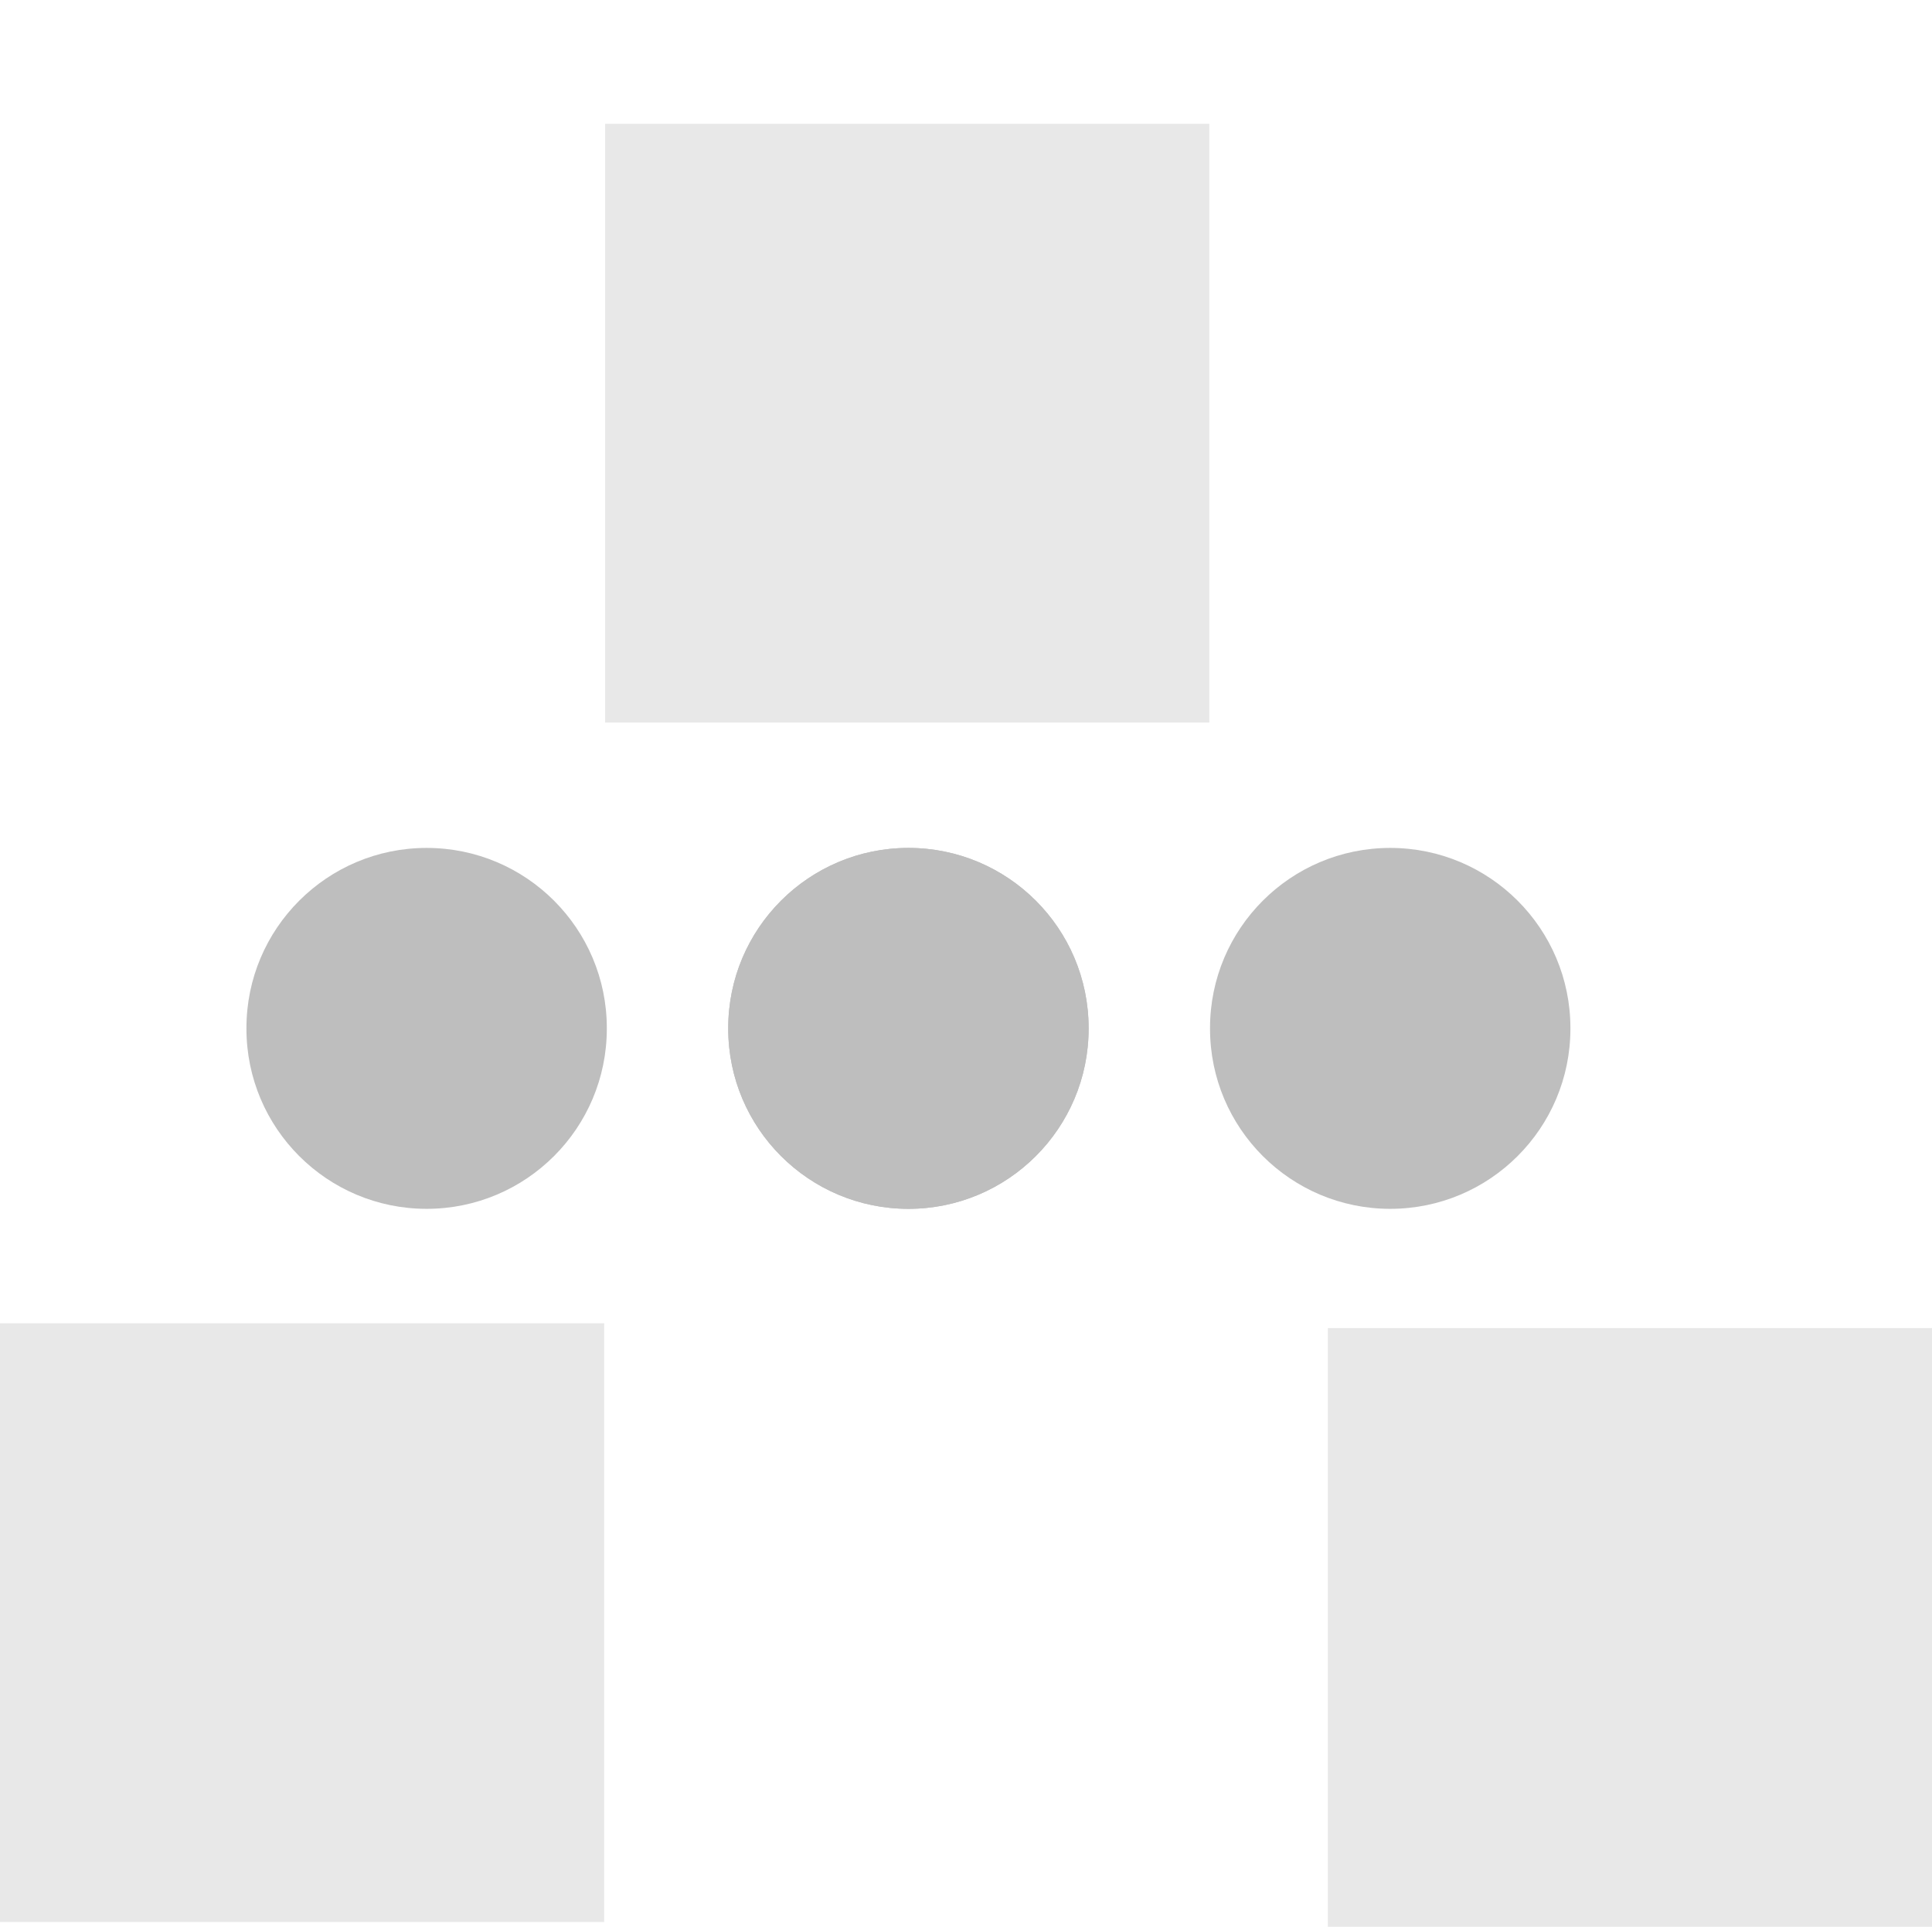
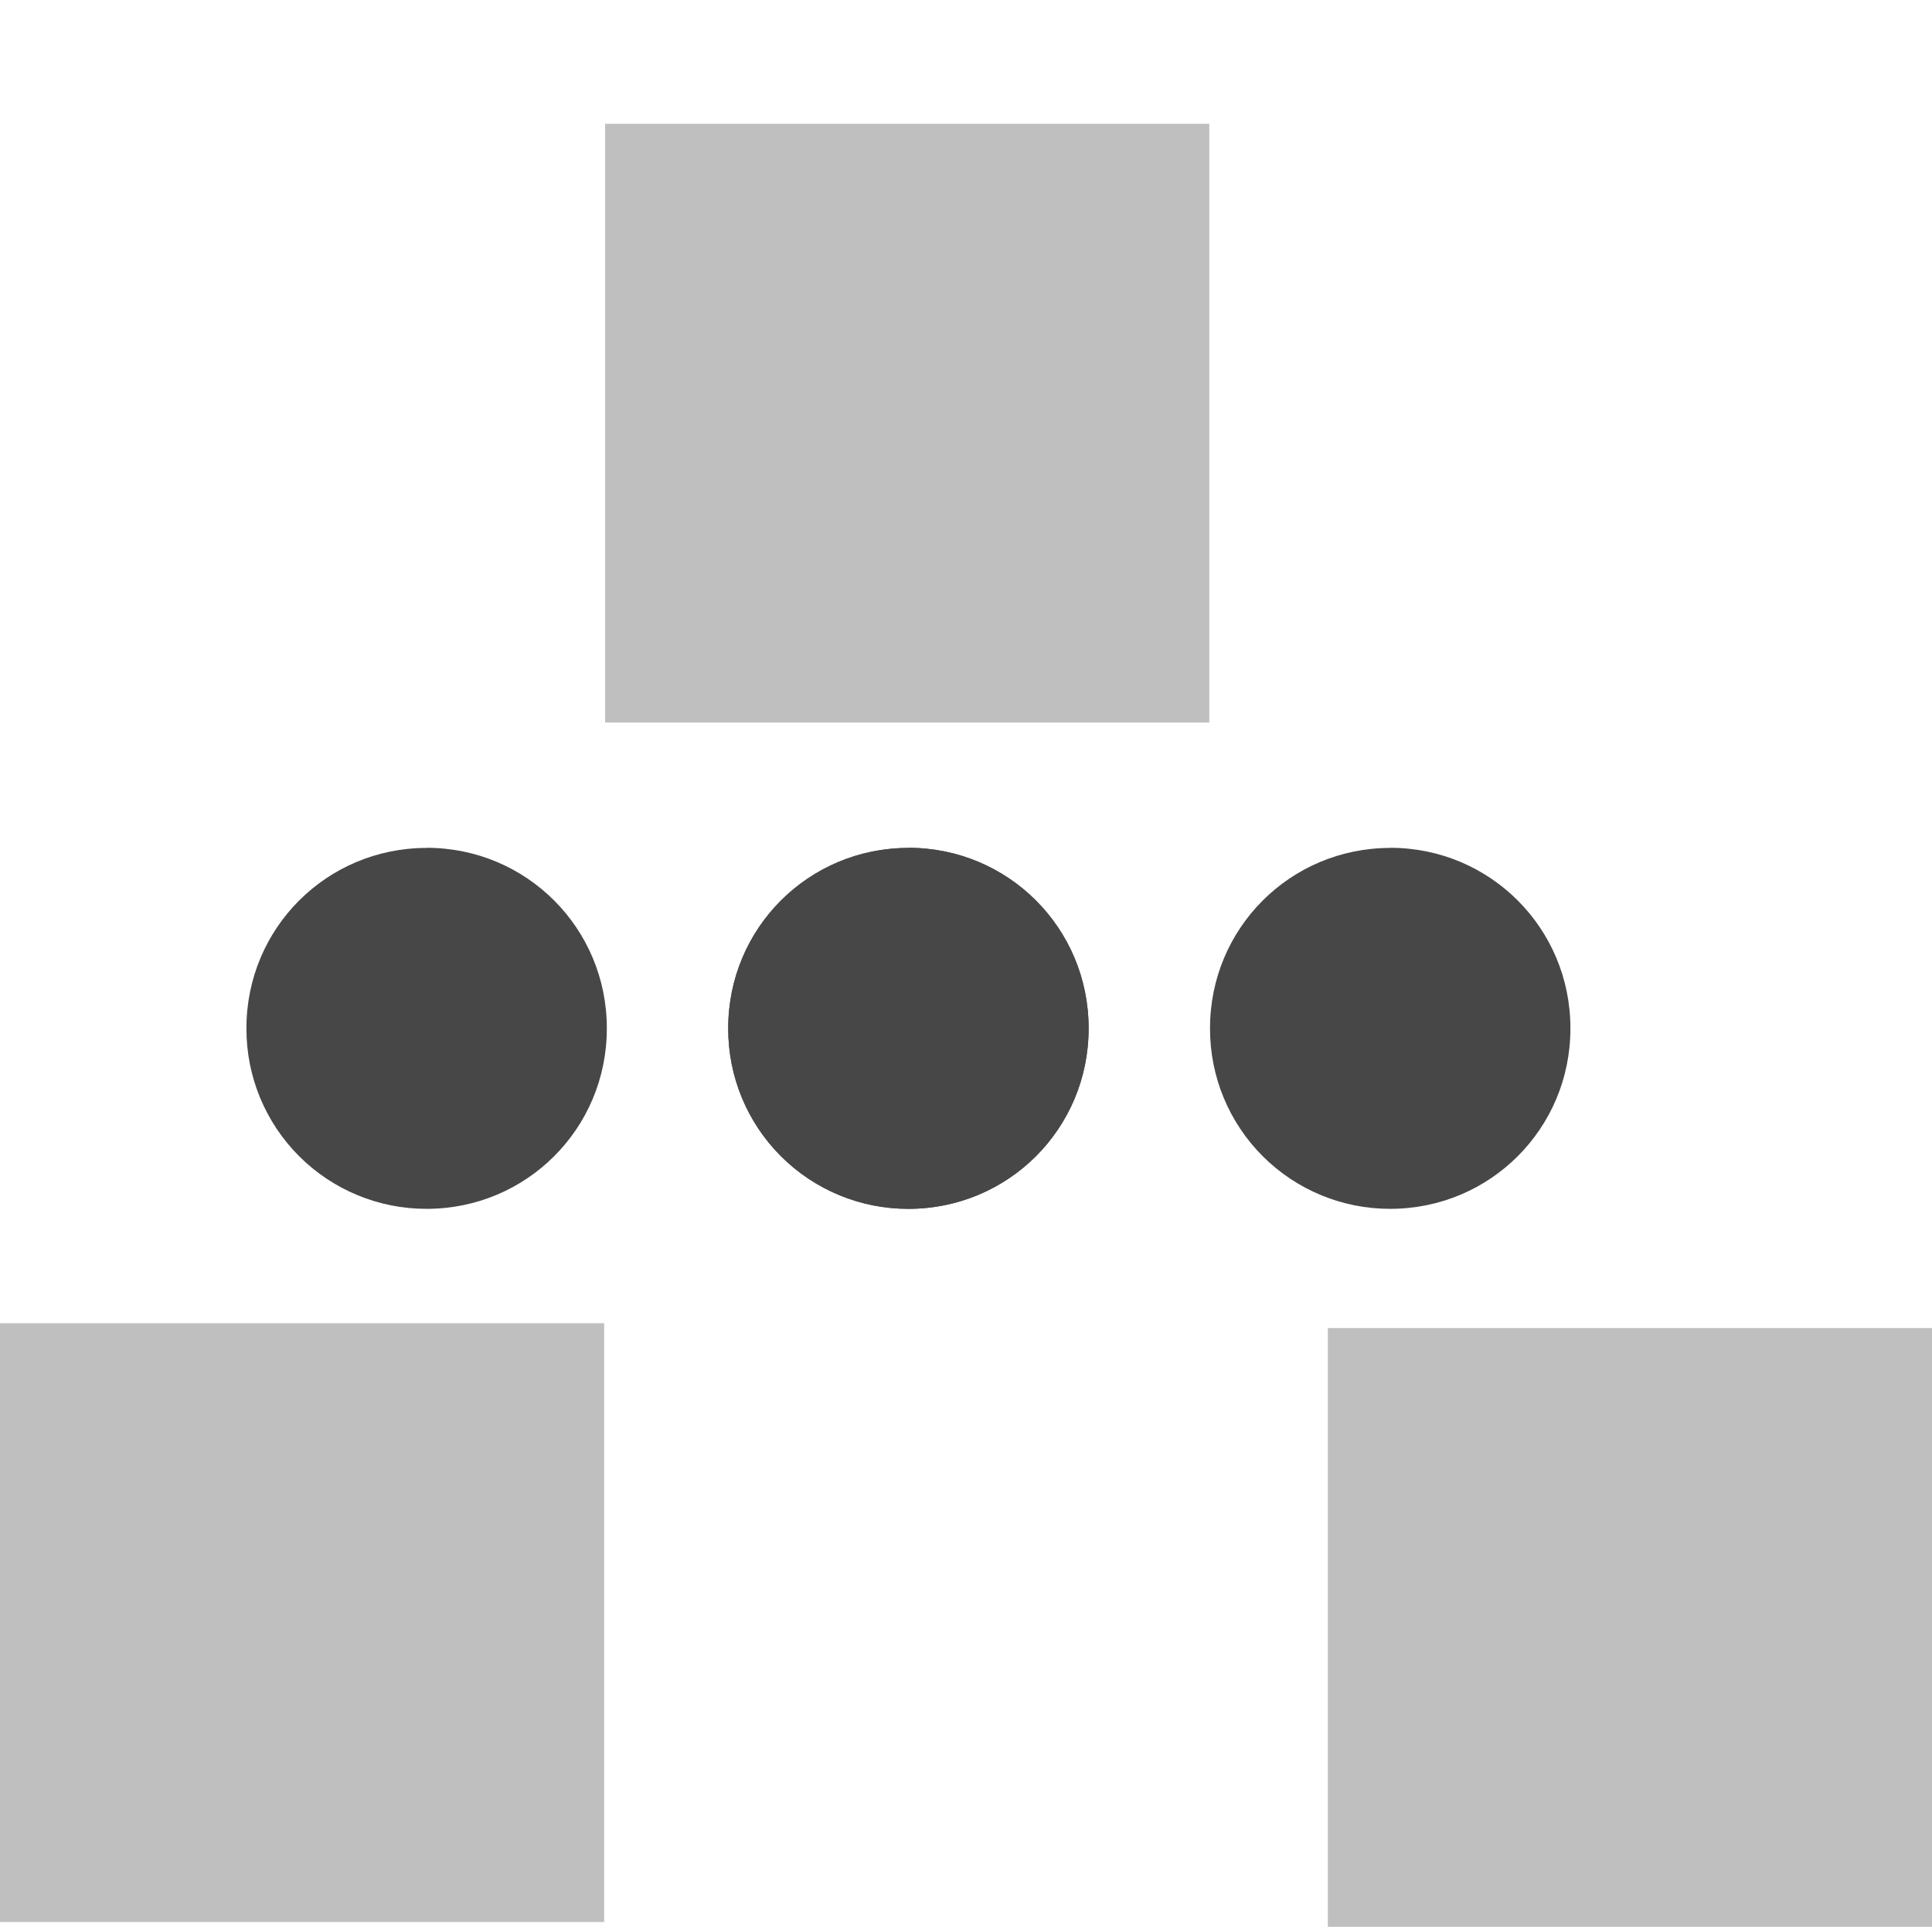
- <svg xmlns="http://www.w3.org/2000/svg" xmlns:ns1="http://www.openswatchbook.org/uri/2009/osb" height="16" id="svg7384" version="1.1" width="16.04">
-   <defs id="defs7386">
-     <linearGradient gradientTransform="matrix(-2.736579,0.2820293,-0.1890831,-0.9998832,239.5401,-879.4556)" id="linearGradient19282" ns1:paint="solid">
-       <stop id="stop19284" offset="0" style="stop-color:#666666;stop-opacity:1;" />
-     </linearGradient>
-   </defs>
-   <g id="layer9" style="display:inline" transform="translate(-260.976,-177)">
-     <rect height="4.972" id="rect12733" style="color:#bebebe;clip-rule:nonzero;display:inline;overflow:visible;visibility:visible;opacity:0.35;isolation:auto;mix-blend-mode:normal;color-interpolation:sRGB;color-interpolation-filters:linearRGB;solid-color:#000000;solid-opacity:1;fill:#bebebe;fill-opacity:1;fill-rule:nonzero;stroke:none;stroke-width:0;stroke-linecap:butt;stroke-linejoin:miter;stroke-miterlimit:4;stroke-dasharray:none;stroke-dashoffset:0;stroke-opacity:1;marker:none;marker-start:none;marker-mid:none;marker-end:none;paint-order:normal;color-rendering:auto;image-rendering:auto;shape-rendering:auto;text-rendering:auto;enable-background:accumulate" width="5.016" x="260.976" y="187.988" />
-     <rect height="4.972" id="rect12735" style="color:#bebebe;clip-rule:nonzero;display:inline;overflow:visible;visibility:visible;opacity:0.35;isolation:auto;mix-blend-mode:normal;color-interpolation:sRGB;color-interpolation-filters:linearRGB;solid-color:#000000;solid-opacity:1;fill:#bebebe;fill-opacity:1;fill-rule:nonzero;stroke:none;stroke-width:0;stroke-linecap:butt;stroke-linejoin:miter;stroke-miterlimit:4;stroke-dasharray:none;stroke-dashoffset:0;stroke-opacity:1;marker:none;marker-start:none;marker-mid:none;marker-end:none;paint-order:normal;color-rendering:auto;image-rendering:auto;shape-rendering:auto;text-rendering:auto;enable-background:accumulate" width="5.016" x="266" y="178.028" />
-     <rect height="4.972" id="rect12737" style="color:#bebebe;clip-rule:nonzero;display:inline;overflow:visible;visibility:visible;opacity:0.35;isolation:auto;mix-blend-mode:normal;color-interpolation:sRGB;color-interpolation-filters:linearRGB;solid-color:#000000;solid-opacity:1;fill:#bebebe;fill-opacity:1;fill-rule:nonzero;stroke:none;stroke-width:0;stroke-linecap:butt;stroke-linejoin:miter;stroke-miterlimit:4;stroke-dasharray:none;stroke-dashoffset:0;stroke-opacity:1;marker:none;marker-start:none;marker-mid:none;marker-end:none;paint-order:normal;color-rendering:auto;image-rendering:auto;shape-rendering:auto;text-rendering:auto;enable-background:accumulate" width="5.016" x="272" y="188.028" />
-     <rect height="2.997" id="rect11487" rx="1.496" ry="1.496" style="color:#000000;clip-rule:nonzero;display:block;overflow:visible;visibility:visible;opacity:1;isolation:auto;mix-blend-mode:normal;color-interpolation:sRGB;color-interpolation-filters:linearRGB;solid-color:#000000;solid-opacity:1;fill:#bebebe;fill-opacity:1;fill-rule:nonzero;stroke:none;stroke-width:1;stroke-linecap:round;stroke-linejoin:round;stroke-miterlimit:4;stroke-dasharray:none;stroke-dashoffset:0;stroke-opacity:1;marker:none;marker-start:none;marker-mid:none;marker-end:none;paint-order:normal;color-rendering:auto;image-rendering:auto;shape-rendering:auto;text-rendering:auto;enable-background:new" width="2.992" x="263.022" y="184.041" />
-     <rect height="2.997" id="rect11504" rx="1.496" ry="1.496" style="color:#000000;clip-rule:nonzero;display:block;overflow:visible;visibility:visible;opacity:1;isolation:auto;mix-blend-mode:normal;color-interpolation:sRGB;color-interpolation-filters:linearRGB;solid-color:#000000;solid-opacity:1;fill:#bebebe;fill-opacity:1;fill-rule:nonzero;stroke:none;stroke-width:1;stroke-linecap:round;stroke-linejoin:round;stroke-miterlimit:4;stroke-dasharray:none;stroke-dashoffset:0;stroke-opacity:1;marker:none;marker-start:none;marker-mid:none;marker-end:none;paint-order:normal;color-rendering:auto;image-rendering:auto;shape-rendering:auto;text-rendering:auto;enable-background:new" width="2.992" x="267.022" y="184.041" />
-     <rect height="2.997" id="rect11506" rx="1.496" ry="1.496" style="color:#000000;clip-rule:nonzero;display:block;overflow:visible;visibility:visible;opacity:1;isolation:auto;mix-blend-mode:normal;color-interpolation:sRGB;color-interpolation-filters:linearRGB;solid-color:#000000;solid-opacity:1;fill:#bebebe;fill-opacity:1;fill-rule:nonzero;stroke:none;stroke-width:1;stroke-linecap:round;stroke-linejoin:round;stroke-miterlimit:4;stroke-dasharray:none;stroke-dashoffset:0;stroke-opacity:1;marker:none;marker-start:none;marker-mid:none;marker-end:none;paint-order:normal;color-rendering:auto;image-rendering:auto;shape-rendering:auto;text-rendering:auto;enable-background:new" width="2.992" x="267.022" y="184.041" />
-     <rect height="2.997" id="rect11528" rx="1.496" ry="1.496" style="color:#000000;clip-rule:nonzero;display:block;overflow:visible;visibility:visible;opacity:1;isolation:auto;mix-blend-mode:normal;color-interpolation:sRGB;color-interpolation-filters:linearRGB;solid-color:#000000;solid-opacity:1;fill:#bebebe;fill-opacity:1;fill-rule:nonzero;stroke:none;stroke-width:1;stroke-linecap:round;stroke-linejoin:round;stroke-miterlimit:4;stroke-dasharray:none;stroke-dashoffset:0;stroke-opacity:1;marker:none;marker-start:none;marker-mid:none;marker-end:none;paint-order:normal;color-rendering:auto;image-rendering:auto;shape-rendering:auto;text-rendering:auto;enable-background:new" width="2.992" x="271.022" y="184.041" />
+ <svg xmlns="http://www.w3.org/2000/svg" width="16.04" height="16">
+   <g fill="#474747">
+     <path d="M0 10.988h5.016v4.972H0zM5.024 1.028h5.016V6H5.024zM11.024 11.028h5.016V16h-5.016z" style="isolation:auto;mix-blend-mode:normal;marker:none" color="#bebebe" overflow="visible" opacity=".35" />
+     <path d="M3.542 7.04c.829 0 1.496.668 1.496 1.497v.005c0 .829-.667 1.496-1.496 1.496a1.493 1.493 0 0 1-1.496-1.496v-.005c0-.829.667-1.496 1.496-1.496zM7.542 7.04c.829 0 1.496.668 1.496 1.497v.005c0 .829-.667 1.496-1.496 1.496a1.493 1.493 0 0 1-1.496-1.496v-.005c0-.829.667-1.496 1.496-1.496z" style="isolation:auto;mix-blend-mode:normal;marker:none" color="#000" display="block" overflow="visible" />
+     <path d="M7.542 7.04c.829 0 1.496.668 1.496 1.497v.005c0 .829-.667 1.496-1.496 1.496a1.493 1.493 0 0 1-1.496-1.496v-.005c0-.829.667-1.496 1.496-1.496zM11.542 7.04c.829 0 1.496.668 1.496 1.497v.005c0 .829-.667 1.496-1.496 1.496a1.493 1.493 0 0 1-1.496-1.496v-.005c0-.829.667-1.496 1.496-1.496z" style="isolation:auto;mix-blend-mode:normal;marker:none" color="#000" display="block" overflow="visible" />
  </g>
-   <g id="layer10" style="display:inline" transform="translate(-260.976,-177)" />
-   <g id="layer11" transform="translate(-260.976,-177)" />
-   <g id="layer13" style="display:inline" transform="translate(-260.976,-177)" />
-   <g id="layer14" transform="translate(-260.976,-177)" />
-   <g id="layer15" style="display:inline" transform="translate(-260.976,-177)" />
-   <g id="g71291" style="display:inline" transform="translate(-260.976,-177)" />
-   <g id="g4953" style="display:inline" transform="translate(-260.976,-177)" />
-   <g id="layer12" style="display:inline" transform="translate(-260.976,-177)" />
</svg>
